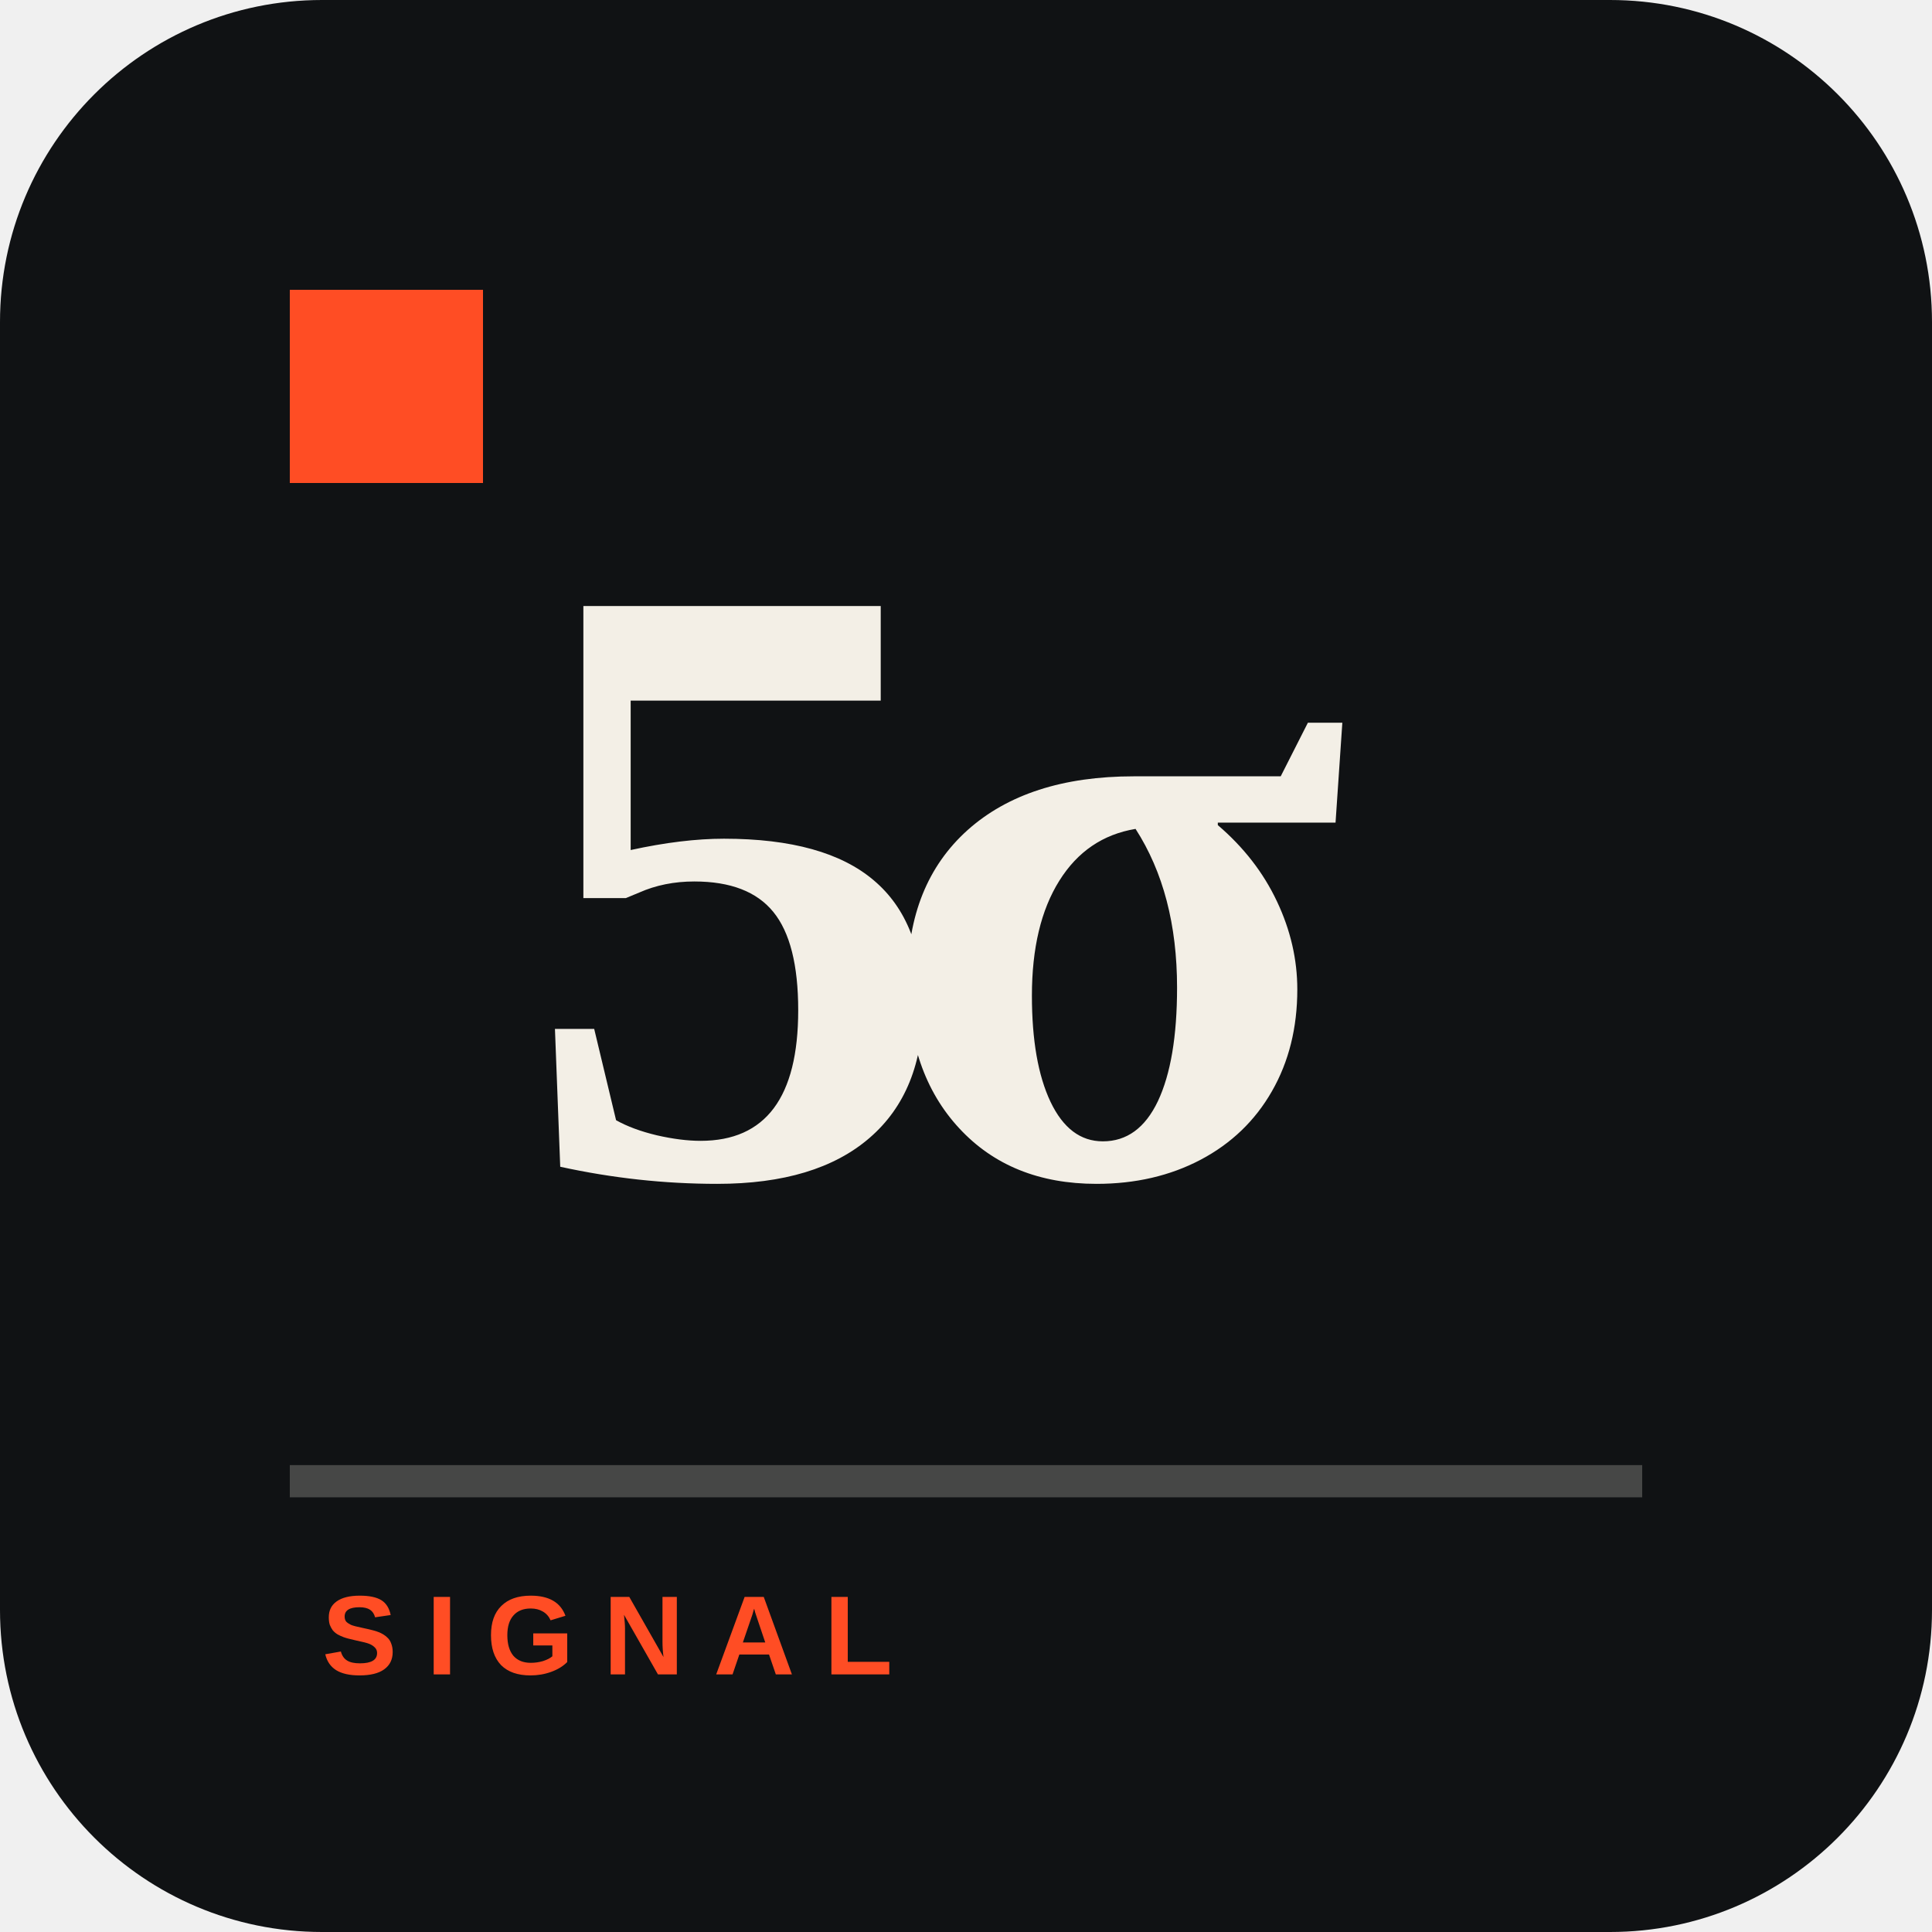
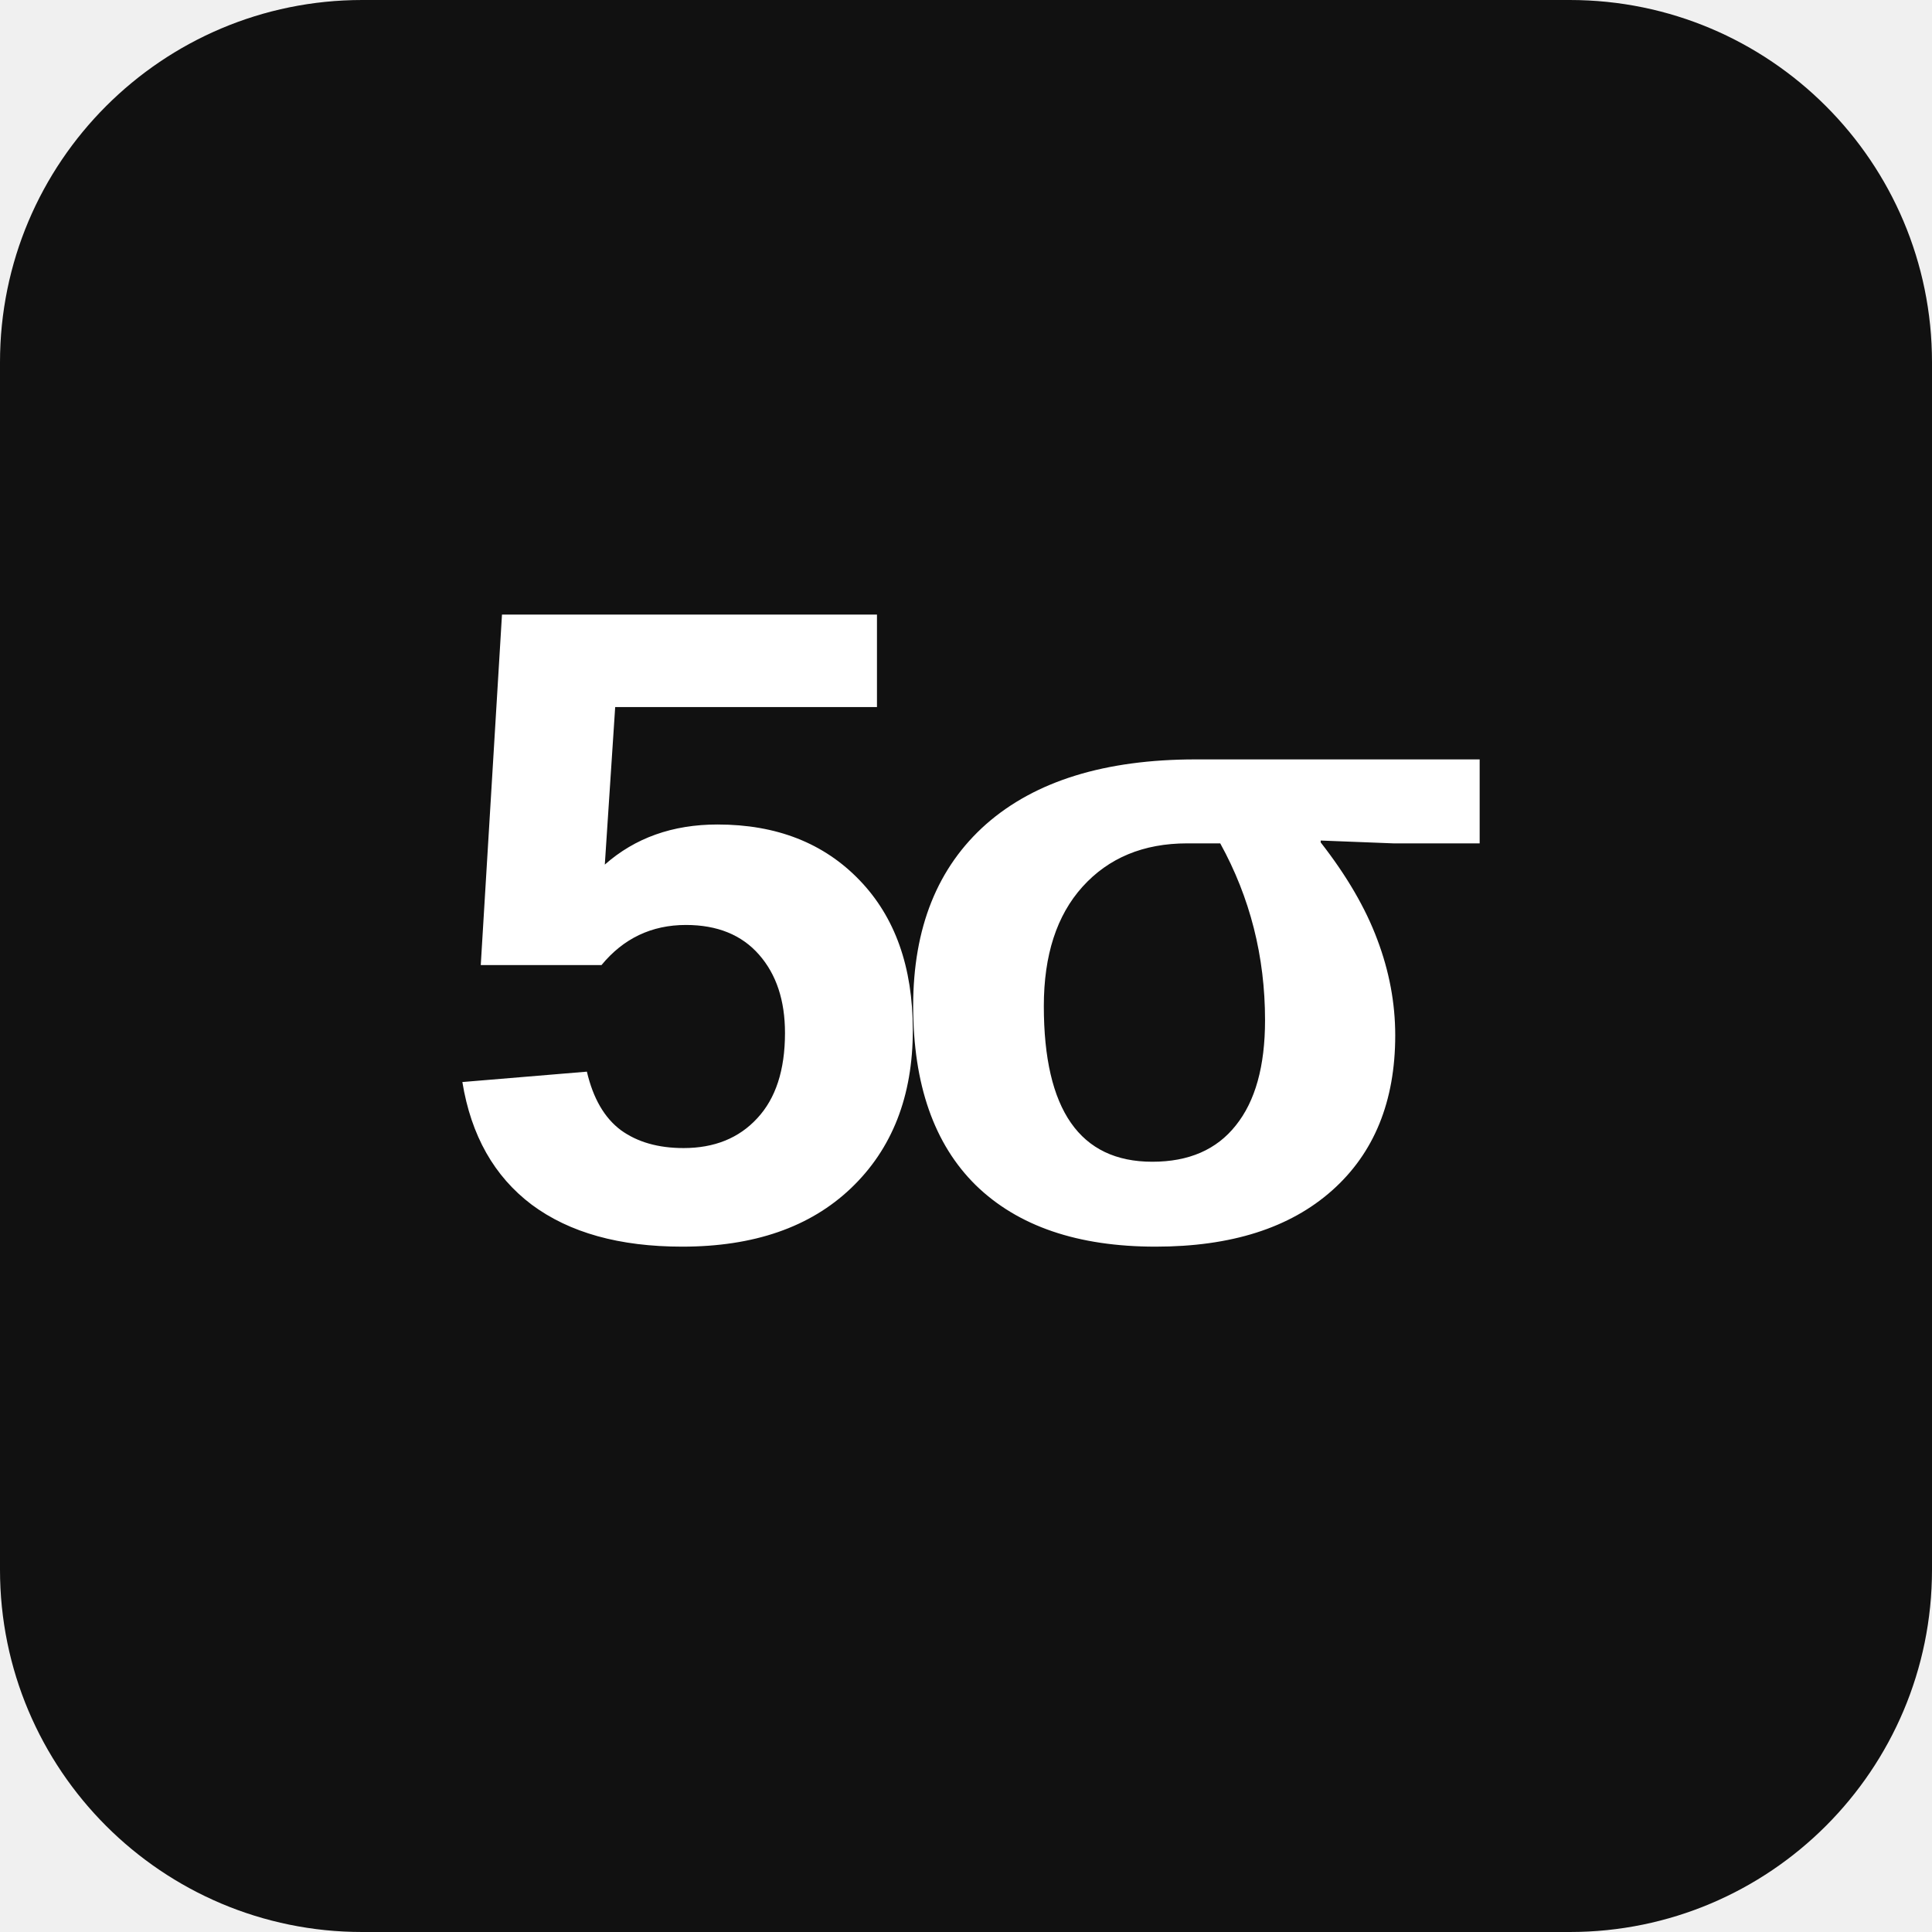
- <svg xmlns="http://www.w3.org/2000/svg" viewBox="0 0 120 120" role="img" aria-labelledby="title">
-   <rect width="120" height="120" rx="20" fill="#101214" />
-   <rect x="18" y="18" width="12" height="12" fill="#ff4d24" />
-   <path d="M18 92H102" stroke="#f3efe6" stroke-width="2" opacity=".24" />
-   <text x="58" y="73" text-anchor="middle" font-family="Georgia, 'Times New Roman', serif" font-size="54" font-weight="700" letter-spacing="-5" fill="#f3efe6">5σ</text>
-   <text x="20" y="104" font-family="Arial, sans-serif" font-size="7" font-weight="700" letter-spacing="1.8" fill="#ff4d24">SIGNAL</text>
+ <svg xmlns="http://www.w3.org/2000/svg" viewBox="0 0 64 64" role="img" aria-labelledby="title">
+   <rect width="64" height="64" rx="12" fill="#111111" />
+   <text x="32" y="41" text-anchor="middle" font-family="Arial, Helvetica, sans-serif" font-size="30" font-weight="700" letter-spacing="-2" fill="#ffffff">5σ</text>
</svg>
